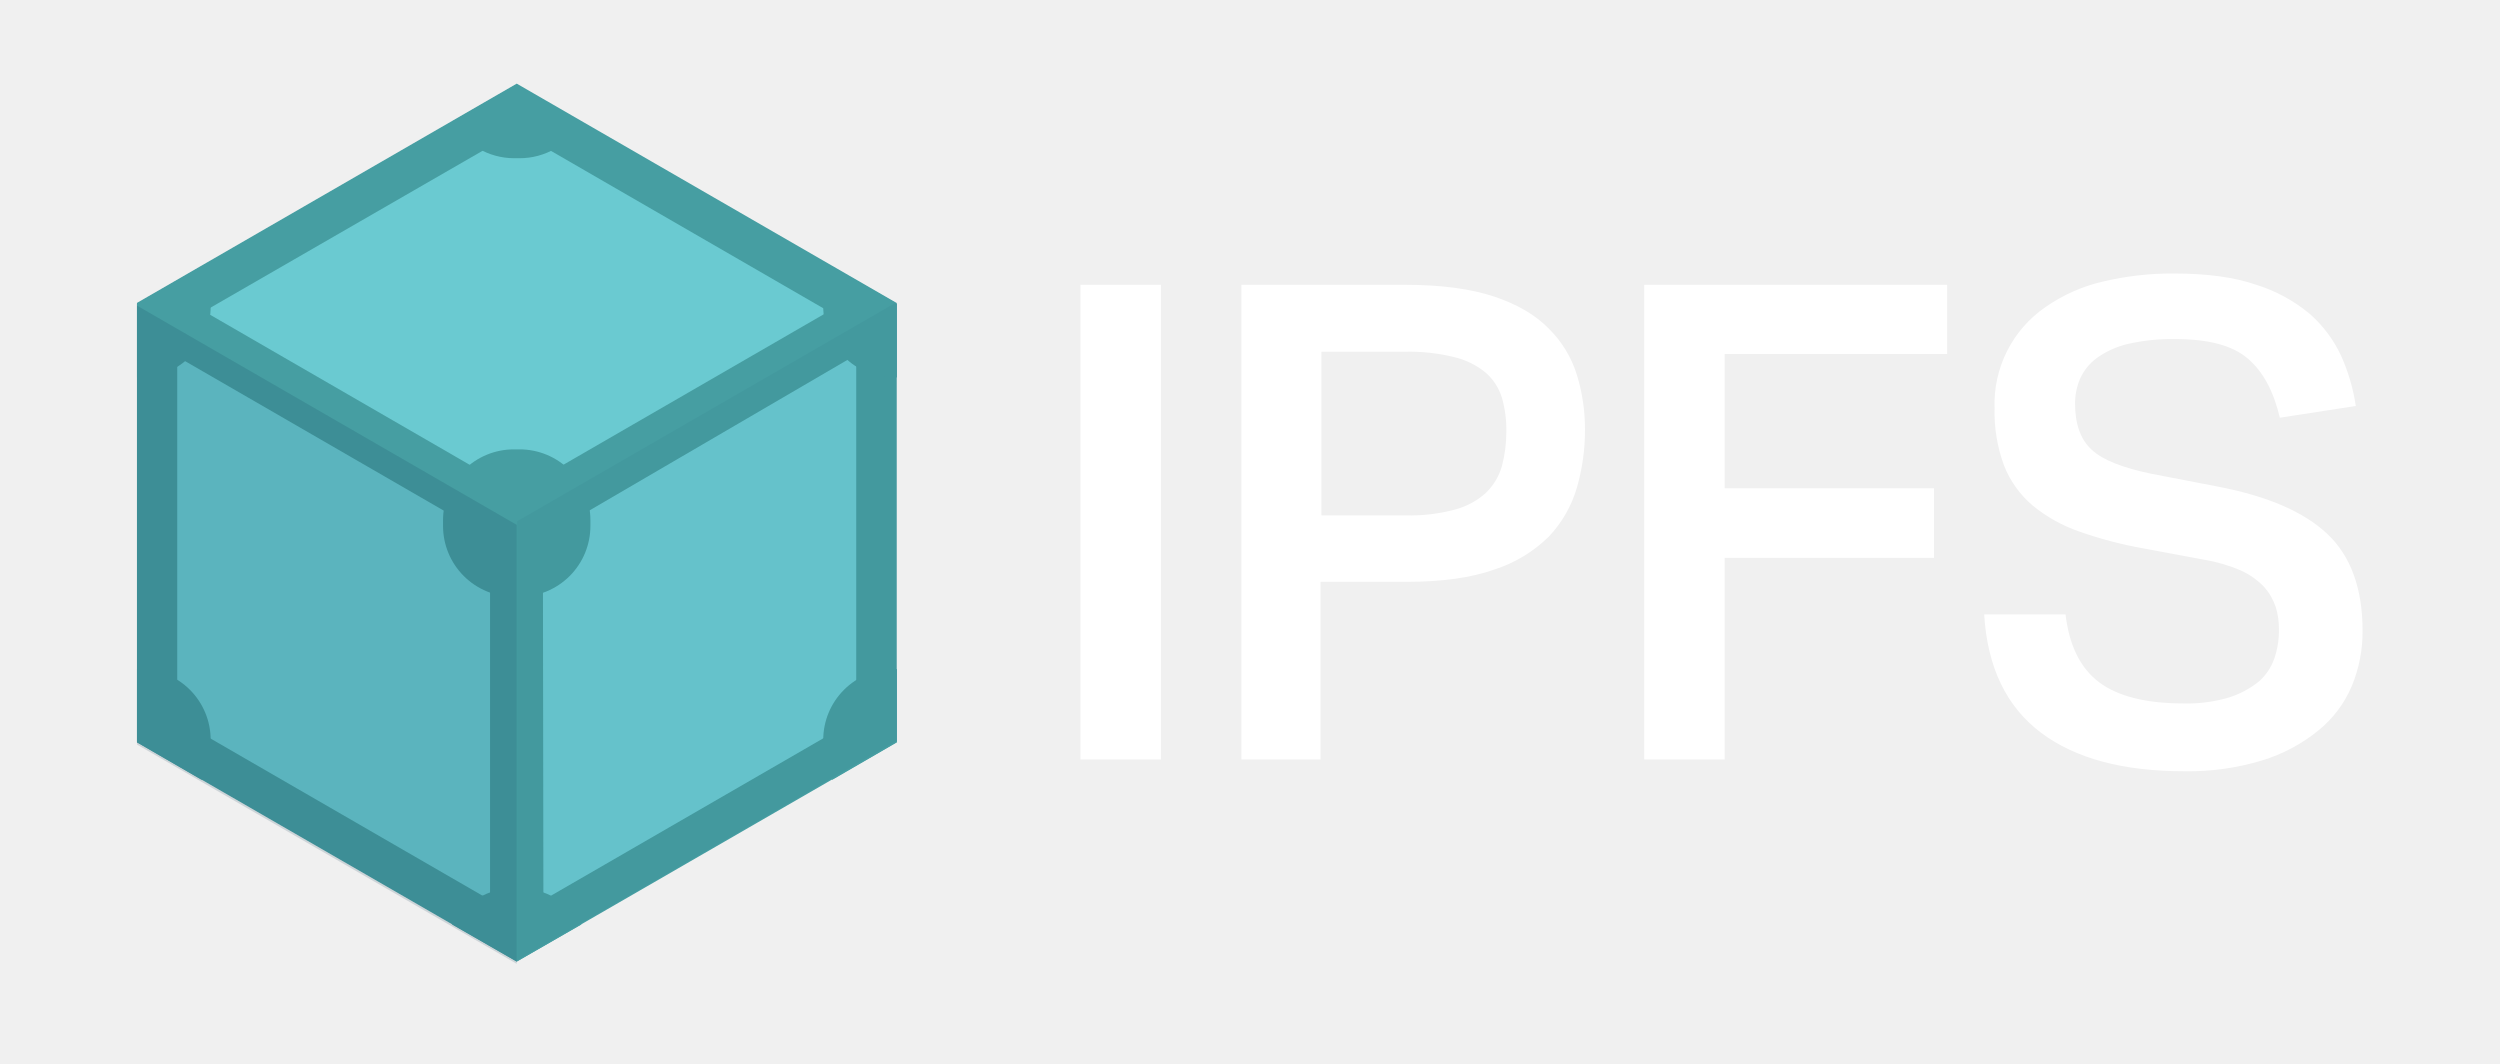
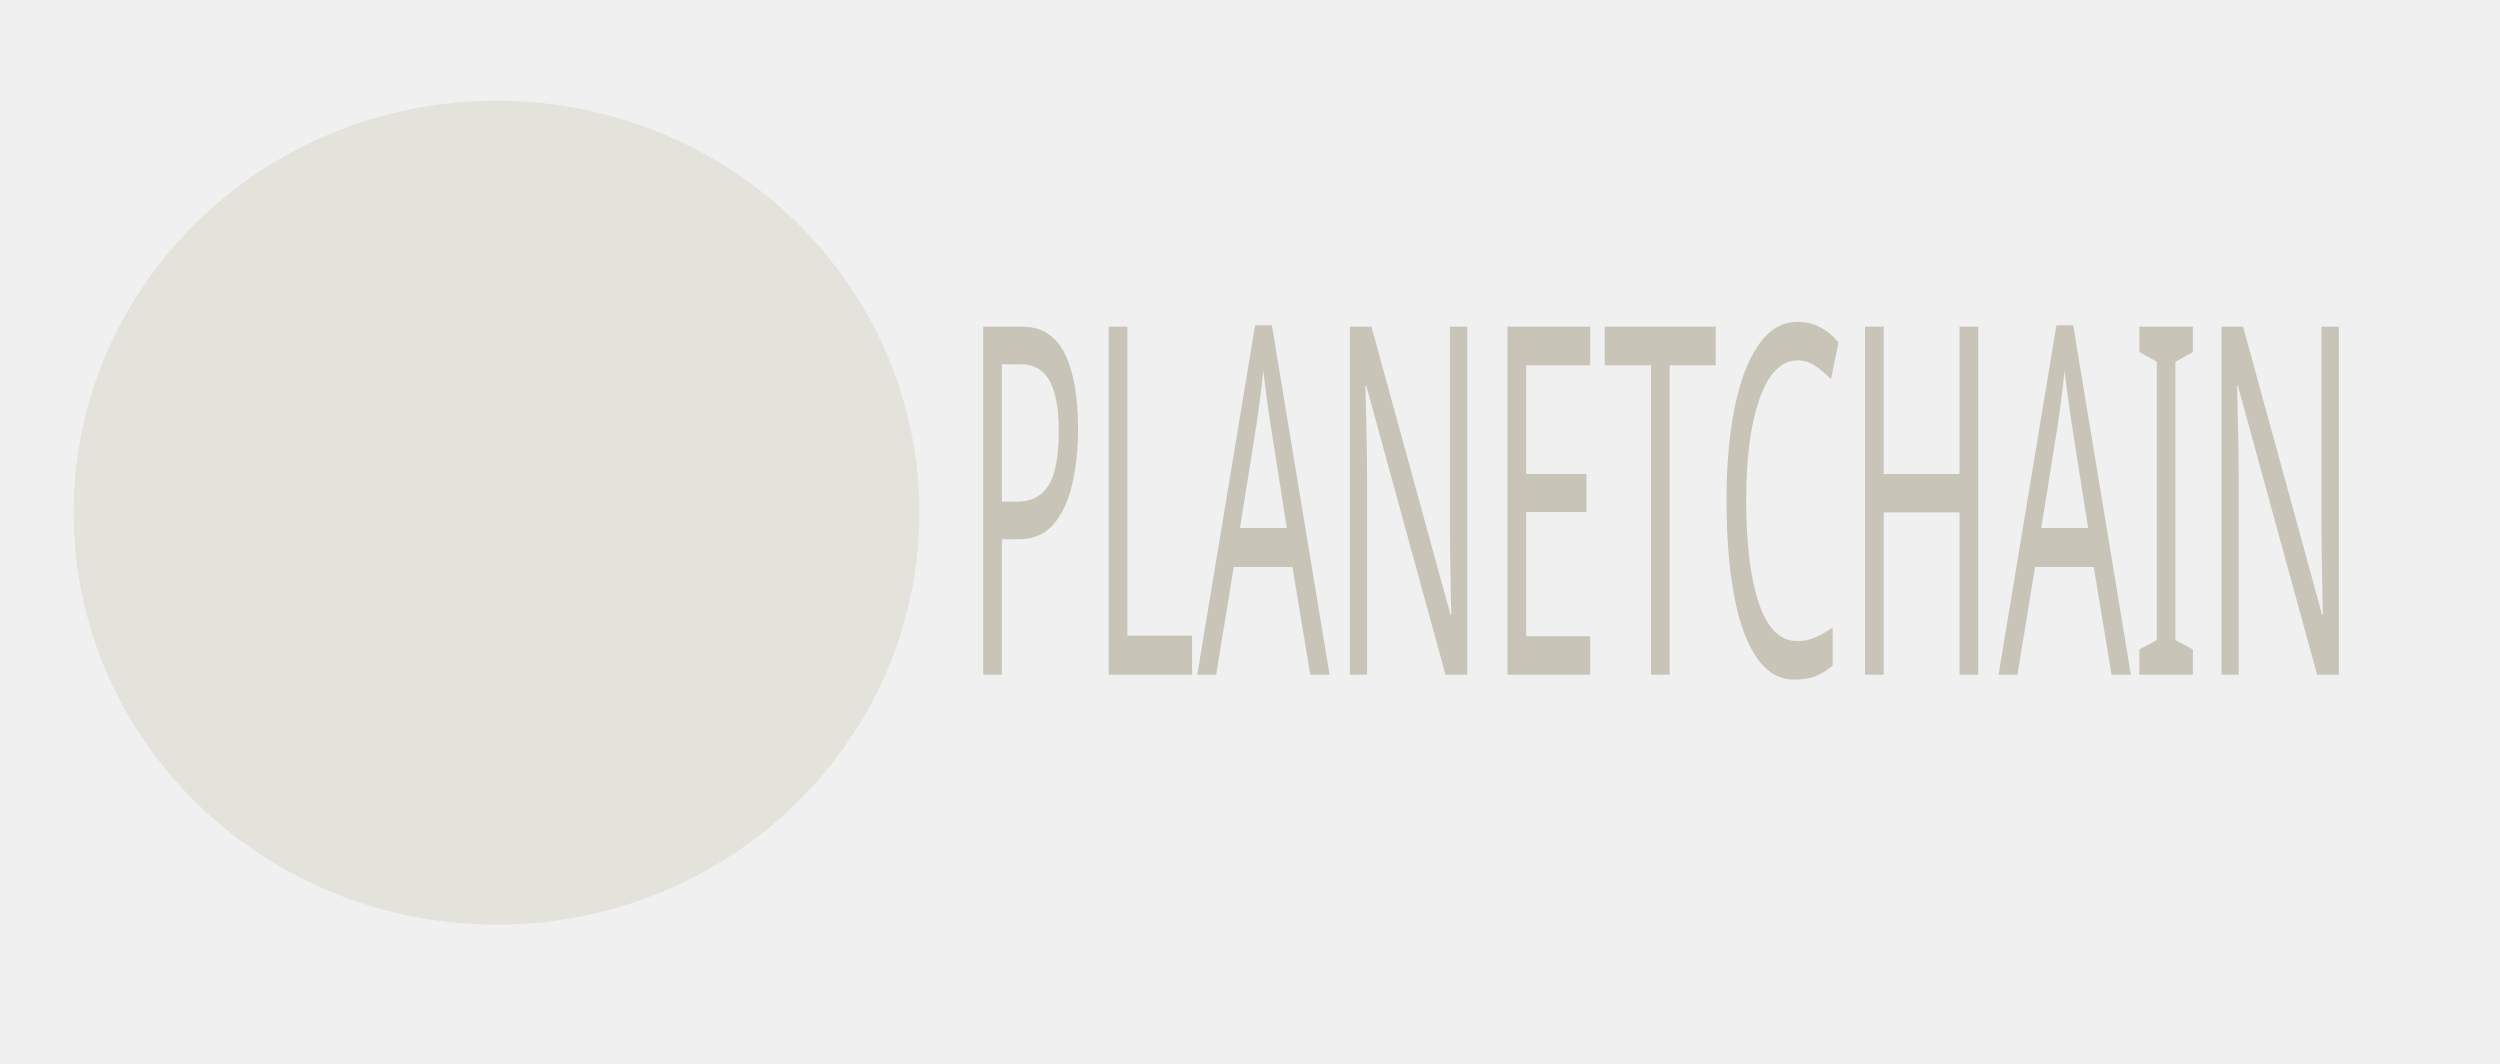
<svg xmlns="http://www.w3.org/2000/svg" id="Layer_1" data-name="Layer 1" viewBox="0 0 553 235.3">
-   <defs>
-     <style>.cls-1{fill:#fff}.cls-2{fill:#469ea2}.cls-3{fill:#6acad1}.cls-4,.cls-5{fill:#083b54}.cls-4{fill-opacity:.15}.cls-5{fill-opacity:.05}</style>
+   <defs id="defs4">
+     <style id="style2">.cls-1{fill:#fff}.cls-2{fill:#469ea2}.cls-3{fill:#6acad1}.cls-4,.cls-5{fill:#083b54}.cls-4{fill-opacity:.15}.cls-5{fill-opacity:.05}</style>
  </defs>
-   <path class="cls-1" d="M239 63h17.8v105H239V63zm35.6 0h36.3c7.9 0 14.5.9 19.6 2.6s9.2 4.1 12.1 7.1a24.45 24.45 0 0 1 6.2 10.2 40.75 40.75 0 0 1 1.8 12.1 45.69 45.69 0 0 1-1.8 12.9 26.58 26.58 0 0 1-6.2 10.8 30.59 30.59 0 0 1-12.1 7.3c-5.1 1.8-11.5 2.7-19.3 2.7h-19.1V168h-17.5V63zm36.2 51a38.37 38.37 0 0 0 11.1-1.3 16.3 16.3 0 0 0 6.8-3.7 13.34 13.34 0 0 0 3.5-5.8 29.75 29.75 0 0 0 1-7.6 25.68 25.68 0 0 0-1-7.7 12 12 0 0 0-3.6-5.5 17.15 17.15 0 0 0-6.9-3.4 41.58 41.58 0 0 0-10.9-1.2h-18.5V114h18.5zm119.9-51v15.3h-49.2V108h46.3v15.4h-46.3V168h-17.8V63h67zm26.2 72.9c.8 6.9 3.3 11.9 7.4 15s10.4 4.7 18.6 4.7a32.61 32.61 0 0 0 10.1-1.3 20.52 20.52 0 0 0 6.6-3.5 12 12 0 0 0 3.5-5.2 19.08 19.08 0 0 0 1-6.4 16.14 16.14 0 0 0-.7-4.9 12.87 12.87 0 0 0-2.6-4.5 16.59 16.59 0 0 0-5.1-3.6 35 35 0 0 0-8.2-2.4l-13.4-2.5a89.76 89.76 0 0 1-14.1-3.7 33.51 33.51 0 0 1-10.4-5.8 22.28 22.28 0 0 1-6.3-8.8 34.1 34.1 0 0 1-2.1-12.7 26 26 0 0 1 11.3-22.4 36.35 36.35 0 0 1 12.6-5.6 65.89 65.89 0 0 1 15.8-1.8c7.2 0 13.3.8 18.2 2.5a34.46 34.46 0 0 1 11.9 6.5 28.21 28.21 0 0 1 6.9 9.3 42.1 42.1 0 0 1 3.2 11l-16.8 2.6c-1.4-5.9-3.7-10.2-7.1-13.1s-8.7-4.3-16.1-4.3a43.9 43.9 0 0 0-10.5 1.1 19.47 19.47 0 0 0-6.8 3.1 11.63 11.63 0 0 0-3.7 4.6 14.08 14.08 0 0 0-1.1 5.4c0 4.6 1.2 8 3.7 10.3s6.9 4 13.2 5.3l14.5 2.8c11.1 2.1 19.2 5.6 24.4 10.5s7.8 12.1 7.8 21.4a31.37 31.37 0 0 1-2.4 12.3 25.27 25.27 0 0 1-7.4 9.8 36.58 36.58 0 0 1-12.4 6.6 56 56 0 0 1-17.3 2.4c-13.4 0-24-2.8-31.6-8.5s-11.9-14.4-12.6-26.2h18z" />
-   <path class="cls-2" d="M30.3 164l84 48.5 84-48.5V67l-84-48.5-84 48.5v97z" />
-   <path class="cls-3" d="M105.7 30.1l-61 35.2a18.19 18.19 0 0 1 0 3.3l60.9 35.2a14.55 14.55 0 0 1 17.3 0l60.9-35.2a18.19 18.19 0 0 1 0-3.3L123 30.1a14.55 14.55 0 0 1-17.3 0zm84 48.2l-61 35.6a14.73 14.73 0 0 1-8.6 15l.1 70a15.57 15.57 0 0 1 2.8 1.6l60.9-35.2a14.73 14.73 0 0 1 8.6-15V79.9a20 20 0 0 1-2.8-1.6zm-150.8.4a15.57 15.57 0 0 1-2.8 1.6v70.4a14.38 14.38 0 0 1 8.6 15l60.9 35.2a15.57 15.57 0 0 1 2.8-1.6v-70.4a14.38 14.38 0 0 1-8.6-15L38.9 78.7z" />
-   <path class="cls-2" d="M114.3 29l75.1 43.4v86.7l-75.1 43.4-75.1-43.4V72.3L114.3 29m0-10.3l-84 48.5v97l84 48.5 84-48.5v-97l-84-48.5z" />
-   <path class="cls-2" d="M114.9 132h-1.2A15.66 15.66 0 0 1 98 116.3v-1.2a15.66 15.66 0 0 1 15.7-15.7h1.2a15.66 15.66 0 0 1 15.7 15.7v1.2a15.66 15.66 0 0 1-15.7 15.7zm0 64.5h-1.2a15.65 15.65 0 0 0-13.7 8l14.3 8.2 14.3-8.2a15.65 15.65 0 0 0-13.7-8zm83.5-48.5h-.6a15.66 15.66 0 0 0-15.7 15.7v1.2a15.13 15.13 0 0 0 2 7.6l14.3-8.3V148zm-14.3-89a15.4 15.4 0 0 0-2 7.6v1.2a15.66 15.66 0 0 0 15.7 15.7h.6V67.2L184.1 59zm-69.8-40.3L100 26.9a15.73 15.73 0 0 0 13.7 8.1h1.2a15.65 15.65 0 0 0 13.7-8l-14.3-8.3zM44.6 58.9l-14.3 8.3v16.3h.6a15.66 15.66 0 0 0 15.7-15.7v-1.2a16.63 16.63 0 0 0-2-7.7zM30.9 148h-.6v16.2l14.3 8.3a15.4 15.4 0 0 0 2-7.6v-1.2A15.66 15.66 0 0 0 30.9 148z" />
-   <path class="cls-4" d="M114.3 213.2v-97.1l-84-48.5v97.1z" />
-   <path class="cls-5" d="M198.4 163.8v-97l-84 48.5v97.1z" />
+   <ellipse id="path8" cx="109.826" cy="113.405" rx="93.533" ry="91.12" fill="#e3e2db" />
+   <text style="line-height:1.25" x="326.612" y="97.356" id="text14" transform="scale(.65228 1.53309)" font-weight="400" font-size="70.326" font-family="sans-serif" letter-spacing="0" word-spacing="0" fill="#c8c4b7" stroke-width="1.758">
+     <tspan id="tspan12" x="326.612" y="97.356">PLANETCHAIN</tspan>
+   </text>
</svg>
